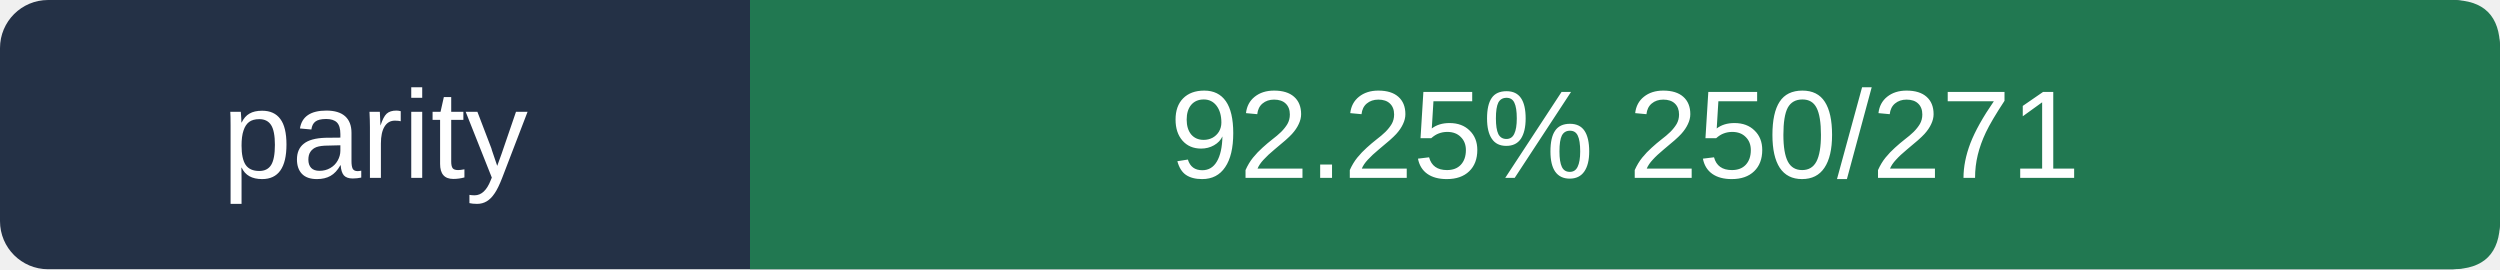
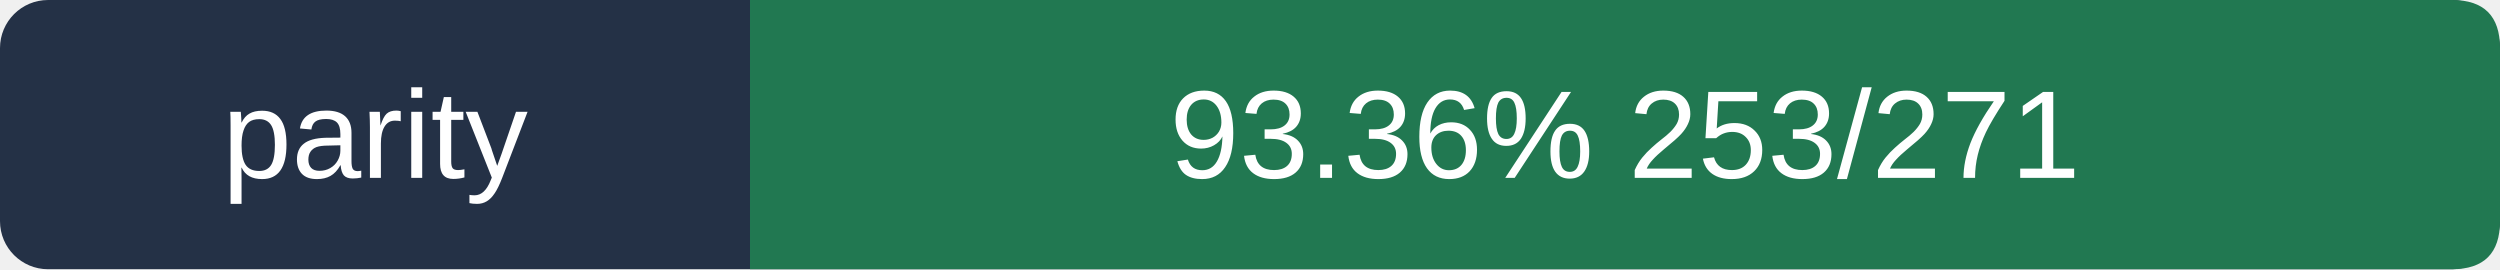
- <svg xmlns="http://www.w3.org/2000/svg" viewBox="0 0 260 28" width="260" height="28" role="img" aria-label="parity 92.25%  250/271">
+ <svg xmlns="http://www.w3.org/2000/svg" viewBox="0 0 260 28" width="260" height="28" role="img" aria-label="parity 93.36%  253/271">
  <rect width="260" height="28" rx="5" fill="#243146" />
  <path d="M78 0 H255 Q260 0 260 5 V23 Q260 28 255 28 H78Z" fill="#217851" />
  <g fill="#ffffff" font-size="13" font-family="Arial,sans-serif">
    <text x="39.0" y="18.5" text-anchor="middle">parity</text>
-     <text x="169.0" y="18.5" text-anchor="middle">92.25%  250/271</text>
+     <text x="169.0" y="18.5" text-anchor="middle">93.36%  253/271</text>
  </g>
</svg>
